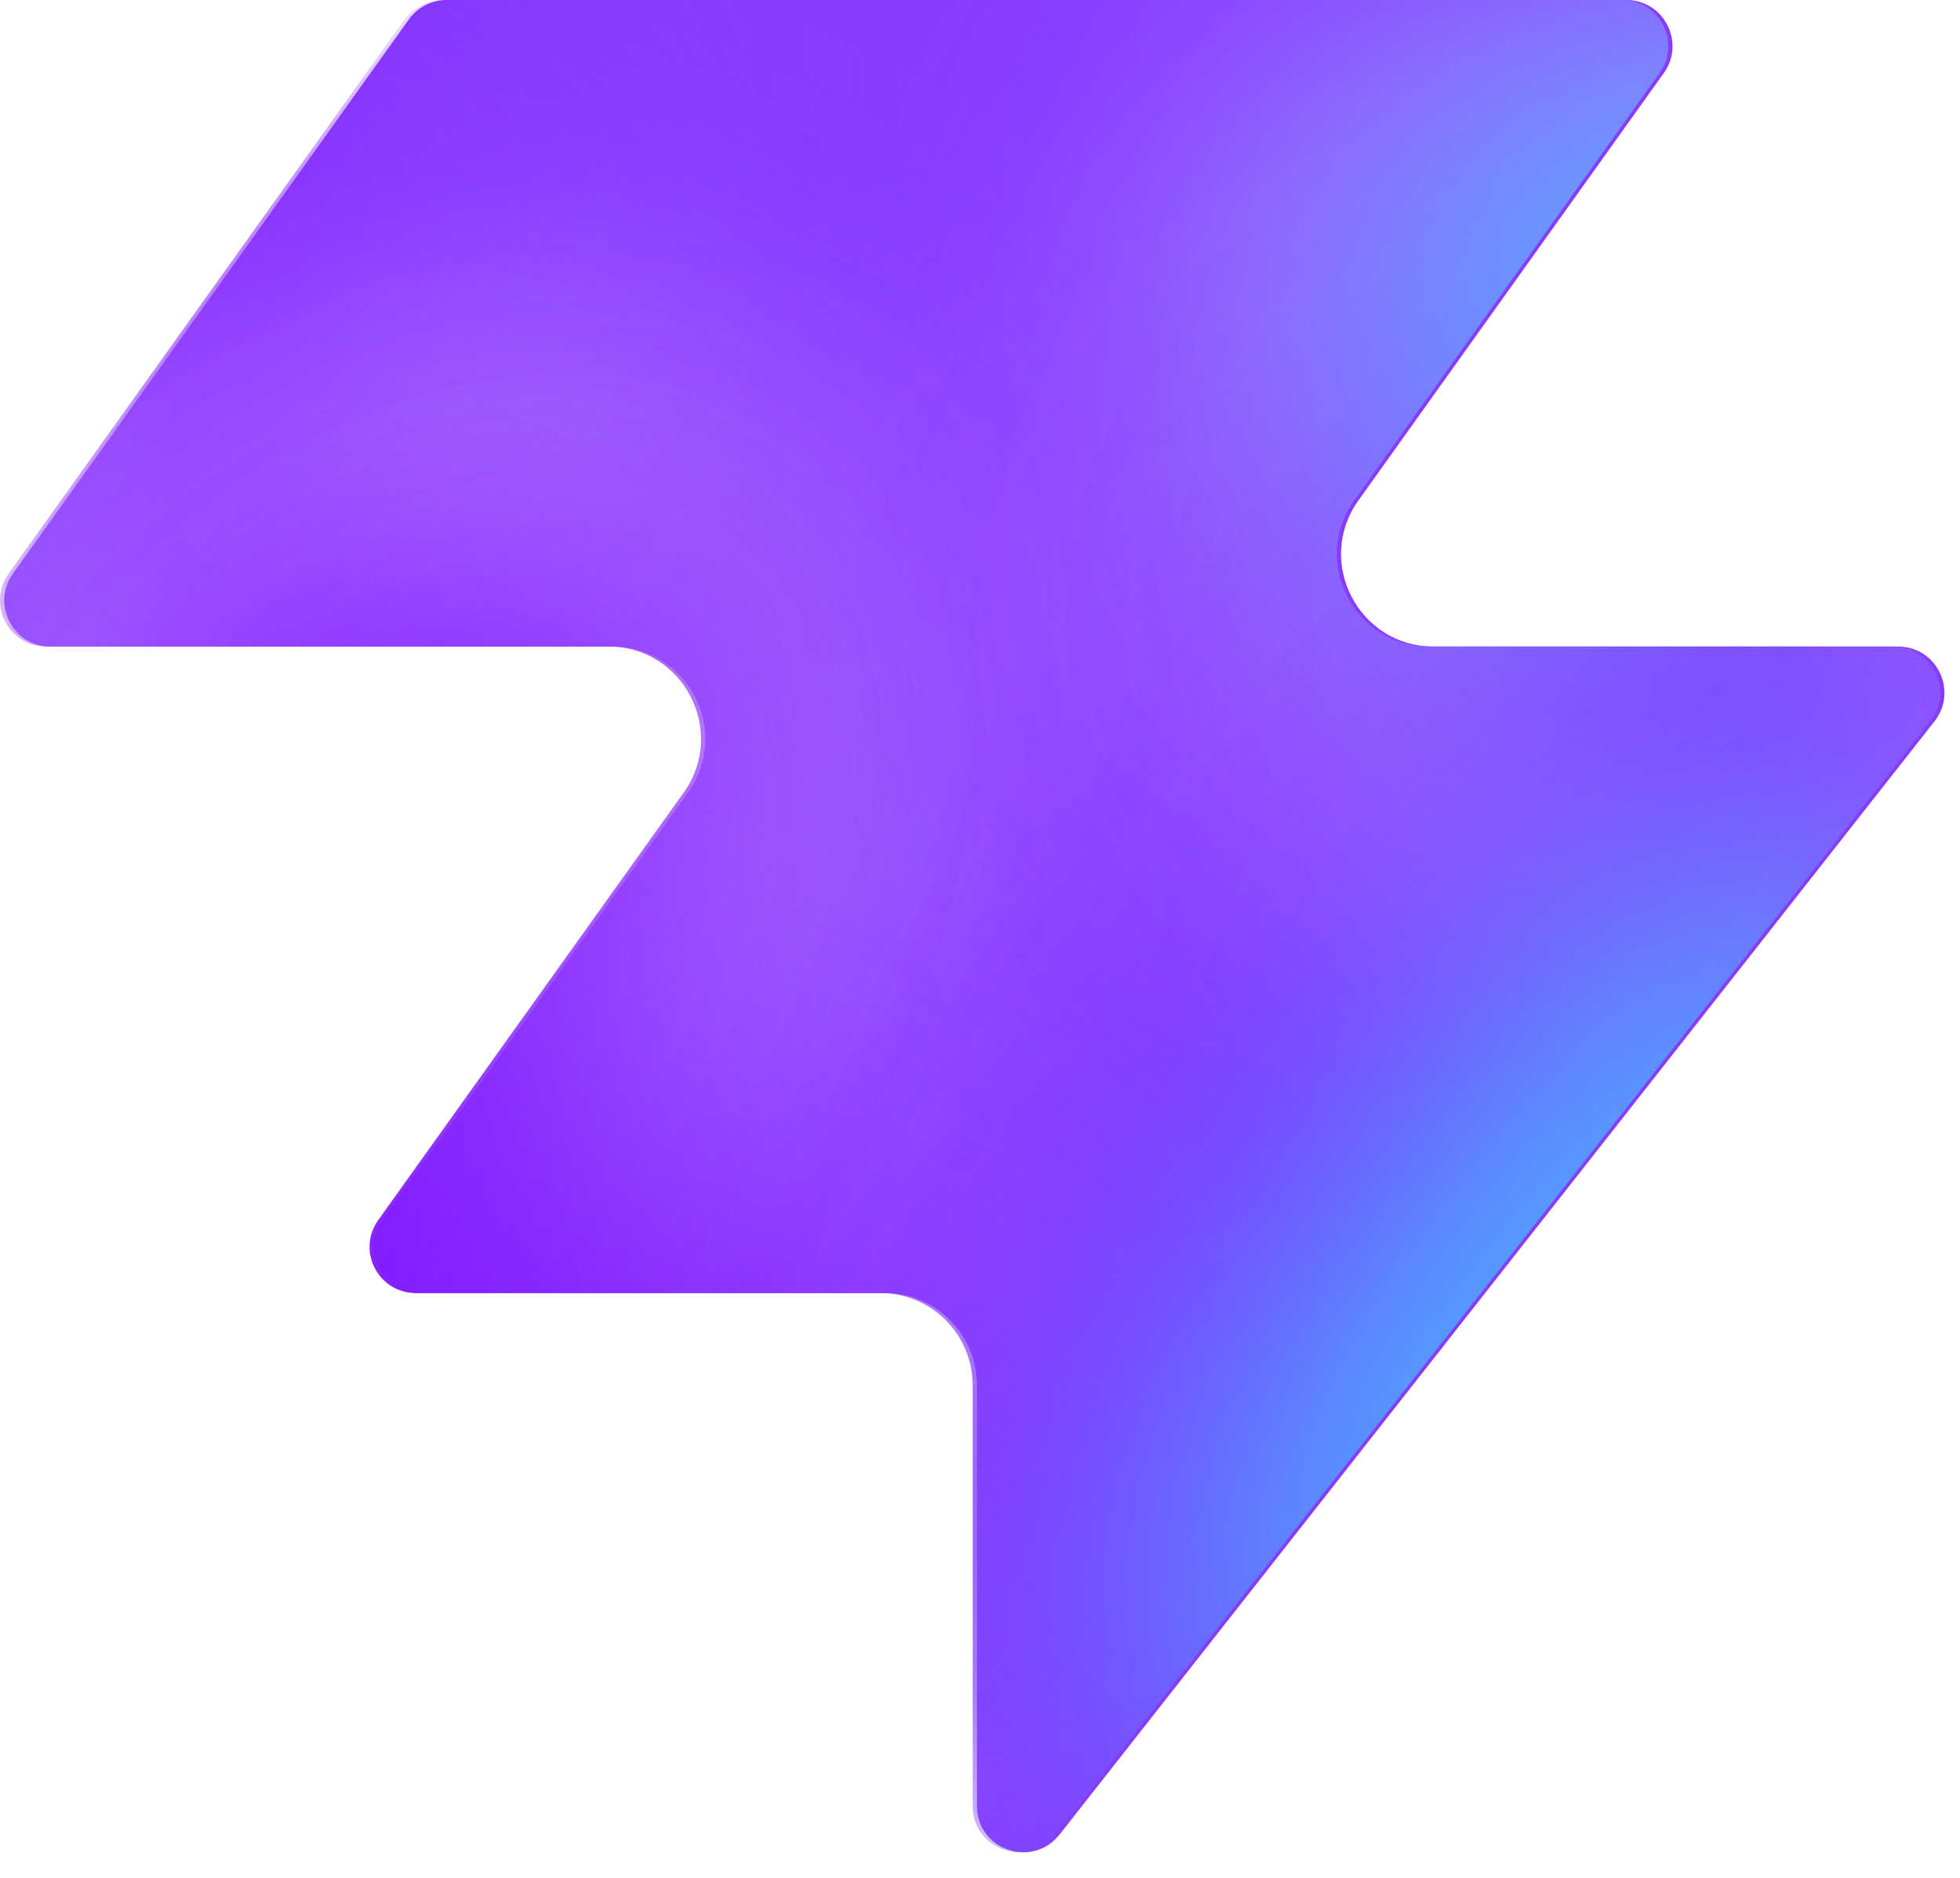
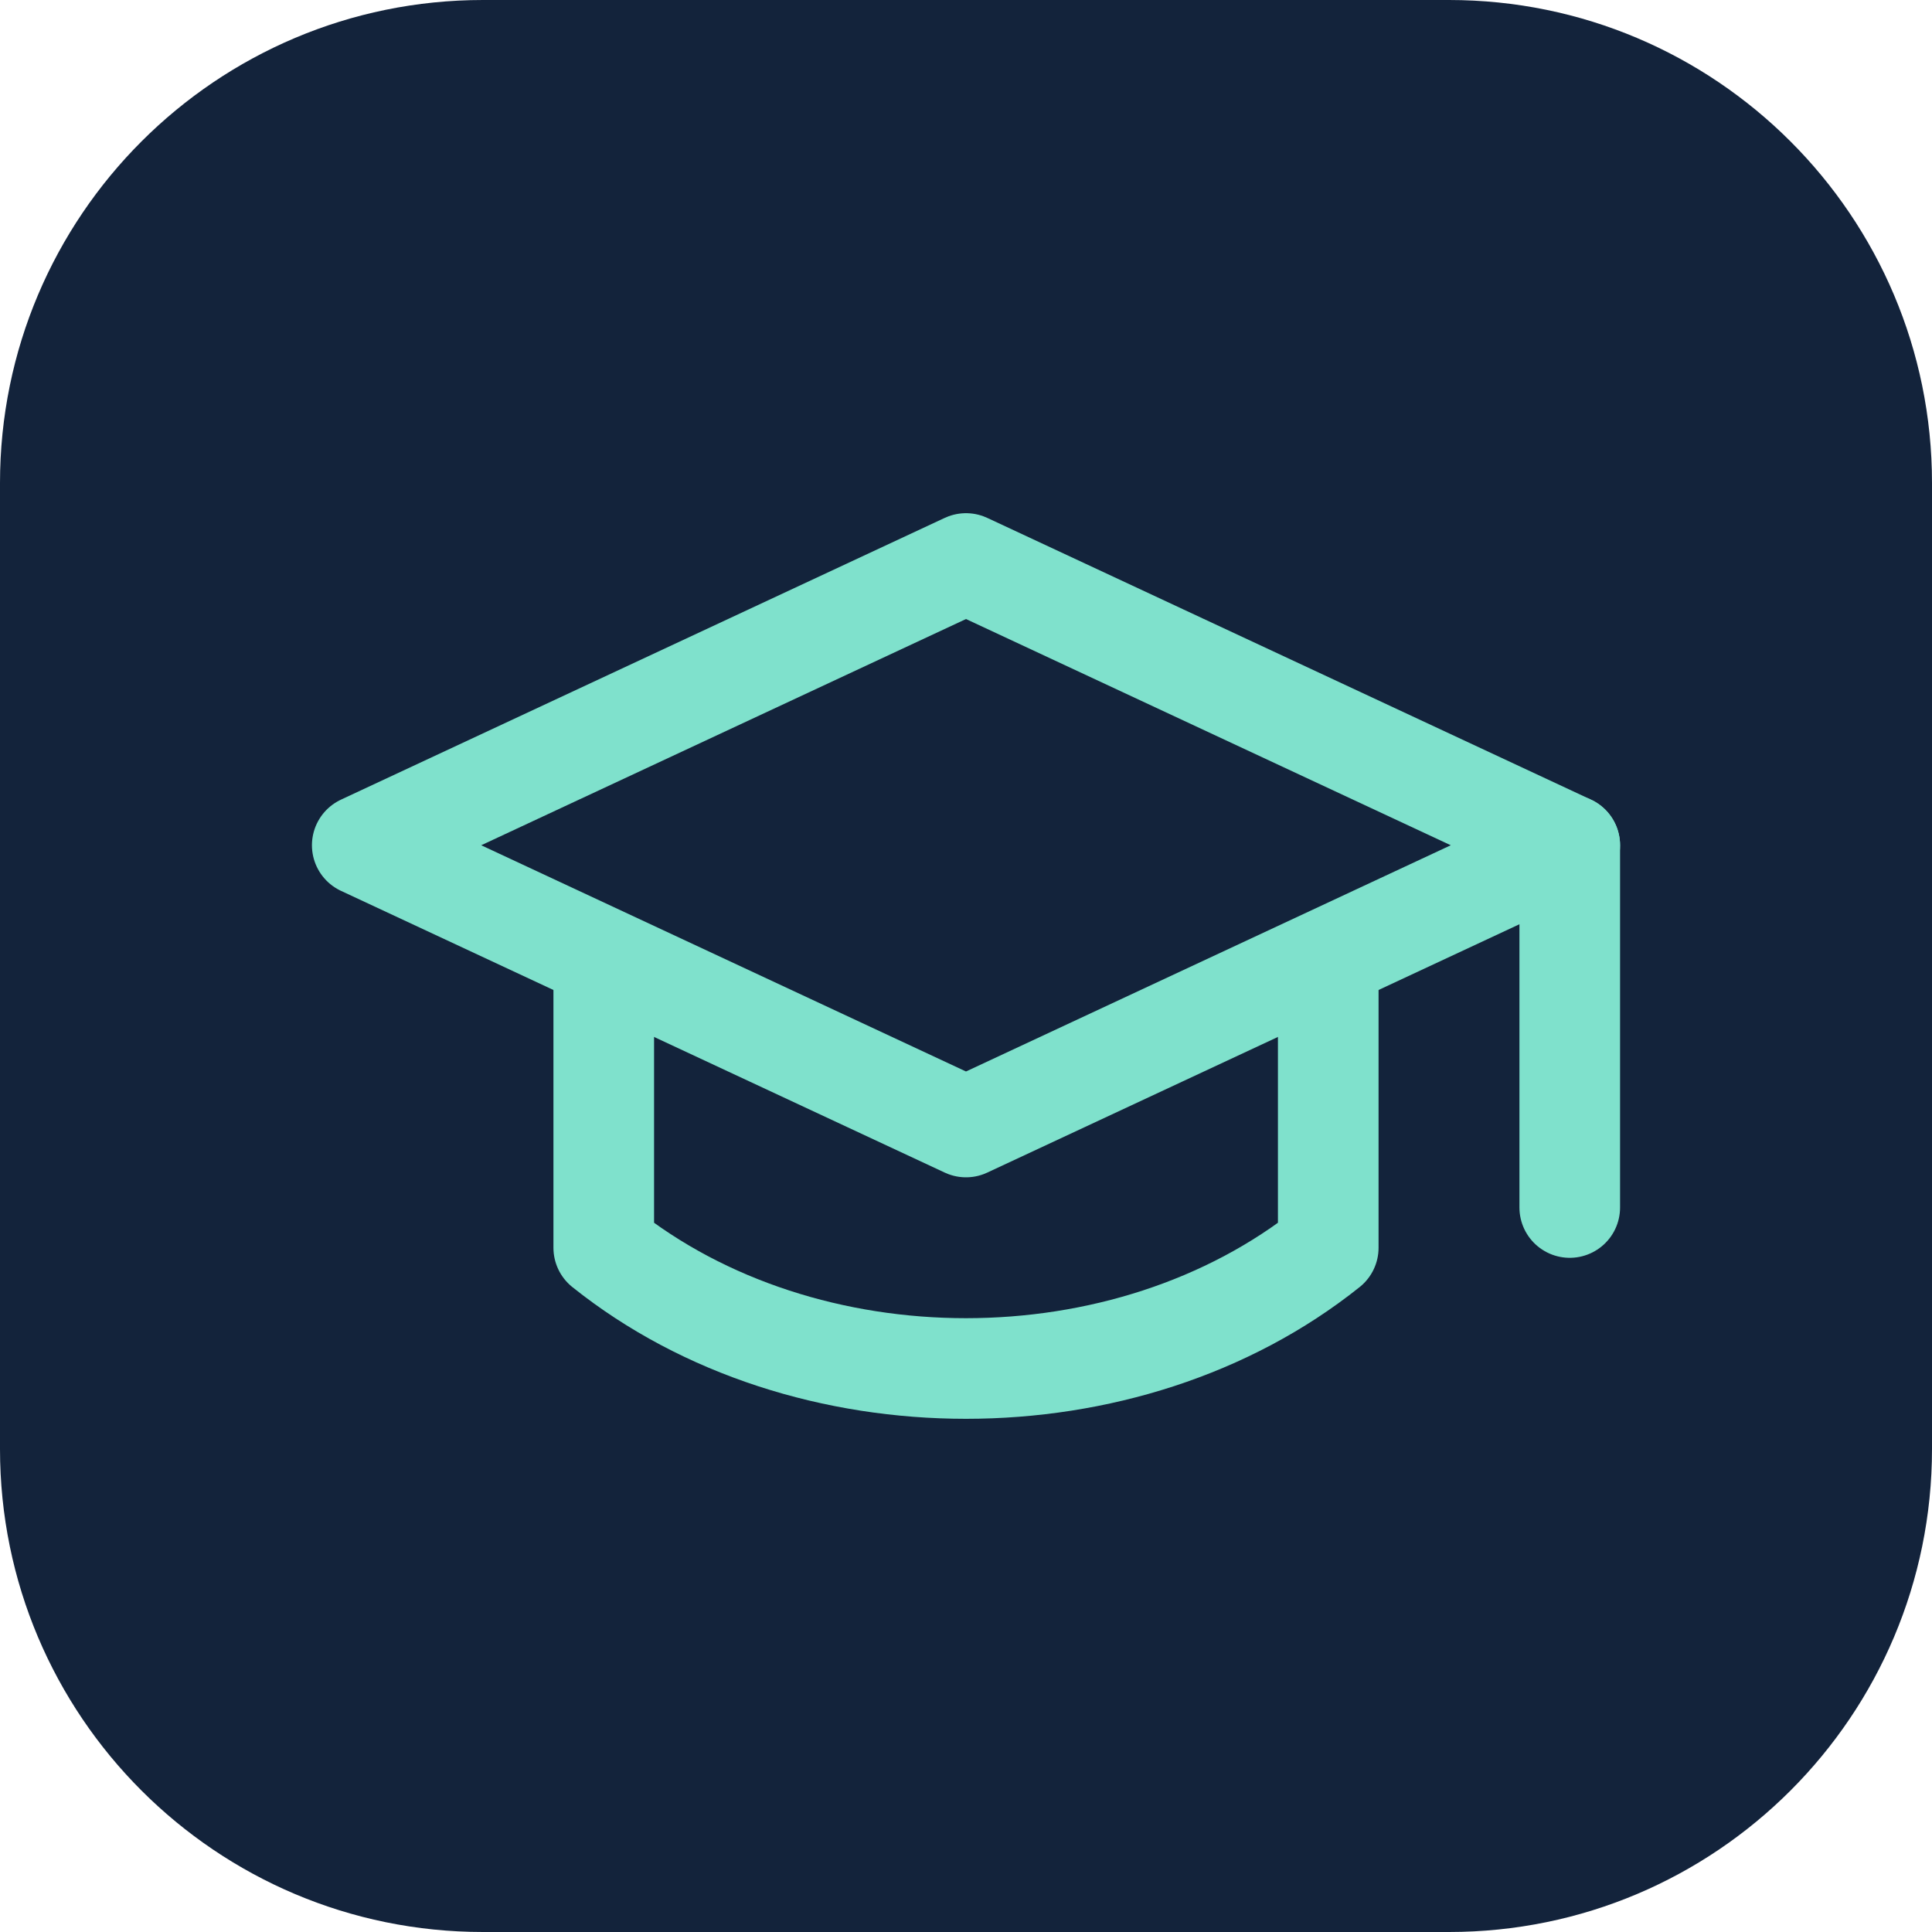
- <svg xmlns="http://www.w3.org/2000/svg" width="48" height="46" fill="none" viewBox="0 0 48 46">
-   <path fill="#863bff" d="M25.946 44.938c-.664.845-2.021.375-2.021-.698V33.937a2.26 2.26 0 0 0-2.262-2.262H10.287c-.92 0-1.456-1.04-.92-1.788l7.48-10.471c1.07-1.497 0-3.578-1.842-3.578H1.237c-.92 0-1.456-1.04-.92-1.788L10.013.474c.214-.297.556-.474.92-.474h28.894c.92 0 1.456 1.04.92 1.788l-7.48 10.471c-1.07 1.498 0 3.579 1.842 3.579h11.377c.943 0 1.473 1.088.89 1.83L25.947 44.94z" style="fill:#863bff;fill:color(display-p3 .525 .23 1);fill-opacity:1" />
-   <mask id="a" width="48" height="46" x="0" y="0" maskUnits="userSpaceOnUse" style="mask-type:alpha">
-     <path fill="#000" d="M25.842 44.938c-.664.844-2.021.375-2.021-.698V33.937a2.26 2.26 0 0 0-2.262-2.262H10.183c-.92 0-1.456-1.04-.92-1.788l7.48-10.471c1.07-1.498 0-3.579-1.842-3.579H1.133c-.92 0-1.456-1.04-.92-1.787L9.91.473c.214-.297.556-.474.92-.474h28.894c.92 0 1.456 1.04.92 1.788l-7.48 10.471c-1.07 1.498 0 3.578 1.842 3.578h11.377c.943 0 1.473 1.088.89 1.832L25.843 44.94z" style="fill:#000;fill-opacity:1" />
-   </mask>
-   <g mask="url(#a)">
-     <g filter="url(#b)">
-       <ellipse cx="5.508" cy="14.704" fill="#ede6ff" rx="5.508" ry="14.704" style="fill:#ede6ff;fill:color(display-p3 .927 .903 1);fill-opacity:1" transform="matrix(.00324 1 1 -.00324 -4.47 31.516)" />
-     </g>
-     <g filter="url(#c)">
-       <ellipse cx="10.399" cy="29.851" fill="#ede6ff" rx="10.399" ry="29.851" style="fill:#ede6ff;fill:color(display-p3 .927 .903 1);fill-opacity:1" transform="matrix(.00324 1 1 -.00324 -39.328 7.883)" />
-     </g>
-     <g filter="url(#d)">
-       <ellipse cx="5.508" cy="30.487" fill="#7e14ff" rx="5.508" ry="30.487" style="fill:#7e14ff;fill:color(display-p3 .492 .077 1);fill-opacity:1" transform="rotate(89.814 -25.913 -14.639)scale(1 -1)" />
-     </g>
-     <g filter="url(#e)">
-       <ellipse cx="5.508" cy="30.599" fill="#7e14ff" rx="5.508" ry="30.599" style="fill:#7e14ff;fill:color(display-p3 .492 .077 1);fill-opacity:1" transform="rotate(89.814 -32.644 -3.334)scale(1 -1)" />
-     </g>
-     <g filter="url(#f)">
-       <ellipse cx="5.508" cy="30.599" fill="#7e14ff" rx="5.508" ry="30.599" style="fill:#7e14ff;fill:color(display-p3 .492 .077 1);fill-opacity:1" transform="matrix(.00324 1 1 -.00324 -34.34 30.47)" />
-     </g>
-     <g filter="url(#g)">
-       <ellipse cx="14.072" cy="22.078" fill="#ede6ff" rx="14.072" ry="22.078" style="fill:#ede6ff;fill:color(display-p3 .927 .903 1);fill-opacity:1" transform="rotate(93.35 24.506 48.493)scale(-1 1)" />
-     </g>
-     <g filter="url(#h)">
-       <ellipse cx="3.47" cy="21.501" fill="#7e14ff" rx="3.47" ry="21.501" style="fill:#7e14ff;fill:color(display-p3 .492 .077 1);fill-opacity:1" transform="rotate(89.009 28.708 47.59)scale(-1 1)" />
-     </g>
-     <g filter="url(#i)">
-       <ellipse cx="3.47" cy="21.501" fill="#7e14ff" rx="3.47" ry="21.501" style="fill:#7e14ff;fill:color(display-p3 .492 .077 1);fill-opacity:1" transform="rotate(89.009 28.708 47.59)scale(-1 1)" />
-     </g>
-     <g filter="url(#j)">
-       <ellipse cx=".387" cy="8.972" fill="#7e14ff" rx="4.407" ry="29.108" style="fill:#7e14ff;fill:color(display-p3 .492 .077 1);fill-opacity:1" transform="rotate(39.51 .387 8.972)" />
-     </g>
-     <g filter="url(#k)">
-       <ellipse cx="47.523" cy="-6.092" fill="#7e14ff" rx="4.407" ry="29.108" style="fill:#7e14ff;fill:color(display-p3 .492 .077 1);fill-opacity:1" transform="rotate(37.892 47.523 -6.092)" />
-     </g>
-     <g filter="url(#l)">
-       <ellipse cx="41.412" cy="6.333" fill="#47bfff" rx="5.971" ry="9.665" style="fill:#47bfff;fill:color(display-p3 .28 .748 1);fill-opacity:1" transform="rotate(37.892 41.412 6.333)" />
-     </g>
-     <g filter="url(#m)">
-       <ellipse cx="-1.879" cy="38.332" fill="#7e14ff" rx="4.407" ry="29.108" style="fill:#7e14ff;fill:color(display-p3 .492 .077 1);fill-opacity:1" transform="rotate(37.892 -1.88 38.332)" />
-     </g>
-     <g filter="url(#n)">
-       <ellipse cx="-1.879" cy="38.332" fill="#7e14ff" rx="4.407" ry="29.108" style="fill:#7e14ff;fill:color(display-p3 .492 .077 1);fill-opacity:1" transform="rotate(37.892 -1.88 38.332)" />
-     </g>
-     <g filter="url(#o)">
-       <ellipse cx="35.651" cy="29.907" fill="#7e14ff" rx="4.407" ry="29.108" style="fill:#7e14ff;fill:color(display-p3 .492 .077 1);fill-opacity:1" transform="rotate(37.892 35.651 29.907)" />
-     </g>
-     <g filter="url(#p)">
-       <ellipse cx="38.418" cy="32.4" fill="#47bfff" rx="5.971" ry="15.297" style="fill:#47bfff;fill:color(display-p3 .28 .748 1);fill-opacity:1" transform="rotate(37.892 38.418 32.4)" />
-     </g>
+ <svg xmlns="http://www.w3.org/2000/svg" viewBox="0 0 48 48">
+   <rect width="48" height="48" rx="12" fill="#13233b" />
+   <g fill="none" stroke="#7fe1cc" stroke-width="2.5" stroke-linecap="round" stroke-linejoin="round">
+     <path d="m9 21 15-7 15 7-15 7-15-7Z" />
+     <path d="M15 24v7c5 4 13 4 18 0v-7m6-3v9" />
  </g>
-   <defs>
-     <filter id="b" width="60.045" height="41.654" x="-19.77" y="16.149" color-interpolation-filters="sRGB" filterUnits="userSpaceOnUse">
-       <feFlood flood-opacity="0" result="BackgroundImageFix" />
-       <feBlend in="SourceGraphic" in2="BackgroundImageFix" result="shape" />
-       <feGaussianBlur result="effect1_foregroundBlur_2002_17158" stdDeviation="7.659" />
-     </filter>
-     <filter id="c" width="90.34" height="51.437" x="-54.613" y="-7.533" color-interpolation-filters="sRGB" filterUnits="userSpaceOnUse">
-       <feFlood flood-opacity="0" result="BackgroundImageFix" />
-       <feBlend in="SourceGraphic" in2="BackgroundImageFix" result="shape" />
-       <feGaussianBlur result="effect1_foregroundBlur_2002_17158" stdDeviation="7.659" />
-     </filter>
-     <filter id="d" width="79.355" height="29.4" x="-49.64" y="2.03" color-interpolation-filters="sRGB" filterUnits="userSpaceOnUse">
-       <feFlood flood-opacity="0" result="BackgroundImageFix" />
-       <feBlend in="SourceGraphic" in2="BackgroundImageFix" result="shape" />
-       <feGaussianBlur result="effect1_foregroundBlur_2002_17158" stdDeviation="4.596" />
-     </filter>
-     <filter id="e" width="79.579" height="29.4" x="-45.045" y="20.029" color-interpolation-filters="sRGB" filterUnits="userSpaceOnUse">
-       <feFlood flood-opacity="0" result="BackgroundImageFix" />
-       <feBlend in="SourceGraphic" in2="BackgroundImageFix" result="shape" />
-       <feGaussianBlur result="effect1_foregroundBlur_2002_17158" stdDeviation="4.596" />
-     </filter>
-     <filter id="f" width="79.579" height="29.4" x="-43.513" y="21.178" color-interpolation-filters="sRGB" filterUnits="userSpaceOnUse">
-       <feFlood flood-opacity="0" result="BackgroundImageFix" />
-       <feBlend in="SourceGraphic" in2="BackgroundImageFix" result="shape" />
-       <feGaussianBlur result="effect1_foregroundBlur_2002_17158" stdDeviation="4.596" />
-     </filter>
-     <filter id="g" width="74.749" height="58.852" x="15.756" y="-17.901" color-interpolation-filters="sRGB" filterUnits="userSpaceOnUse">
-       <feFlood flood-opacity="0" result="BackgroundImageFix" />
-       <feBlend in="SourceGraphic" in2="BackgroundImageFix" result="shape" />
-       <feGaussianBlur result="effect1_foregroundBlur_2002_17158" stdDeviation="7.659" />
-     </filter>
-     <filter id="h" width="61.377" height="25.362" x="23.548" y="2.284" color-interpolation-filters="sRGB" filterUnits="userSpaceOnUse">
-       <feFlood flood-opacity="0" result="BackgroundImageFix" />
-       <feBlend in="SourceGraphic" in2="BackgroundImageFix" result="shape" />
-       <feGaussianBlur result="effect1_foregroundBlur_2002_17158" stdDeviation="4.596" />
-     </filter>
-     <filter id="i" width="61.377" height="25.362" x="23.548" y="2.284" color-interpolation-filters="sRGB" filterUnits="userSpaceOnUse">
-       <feFlood flood-opacity="0" result="BackgroundImageFix" />
-       <feBlend in="SourceGraphic" in2="BackgroundImageFix" result="shape" />
-       <feGaussianBlur result="effect1_foregroundBlur_2002_17158" stdDeviation="4.596" />
-     </filter>
-     <filter id="j" width="56.045" height="63.649" x="-27.636" y="-22.853" color-interpolation-filters="sRGB" filterUnits="userSpaceOnUse">
-       <feFlood flood-opacity="0" result="BackgroundImageFix" />
-       <feBlend in="SourceGraphic" in2="BackgroundImageFix" result="shape" />
-       <feGaussianBlur result="effect1_foregroundBlur_2002_17158" stdDeviation="4.596" />
-     </filter>
-     <filter id="k" width="54.814" height="64.646" x="20.116" y="-38.415" color-interpolation-filters="sRGB" filterUnits="userSpaceOnUse">
-       <feFlood flood-opacity="0" result="BackgroundImageFix" />
-       <feBlend in="SourceGraphic" in2="BackgroundImageFix" result="shape" />
-       <feGaussianBlur result="effect1_foregroundBlur_2002_17158" stdDeviation="4.596" />
-     </filter>
-     <filter id="l" width="33.541" height="35.313" x="24.641" y="-11.323" color-interpolation-filters="sRGB" filterUnits="userSpaceOnUse">
-       <feFlood flood-opacity="0" result="BackgroundImageFix" />
-       <feBlend in="SourceGraphic" in2="BackgroundImageFix" result="shape" />
-       <feGaussianBlur result="effect1_foregroundBlur_2002_17158" stdDeviation="4.596" />
-     </filter>
-     <filter id="m" width="54.814" height="64.646" x="-29.286" y="6.009" color-interpolation-filters="sRGB" filterUnits="userSpaceOnUse">
-       <feFlood flood-opacity="0" result="BackgroundImageFix" />
-       <feBlend in="SourceGraphic" in2="BackgroundImageFix" result="shape" />
-       <feGaussianBlur result="effect1_foregroundBlur_2002_17158" stdDeviation="4.596" />
-     </filter>
-     <filter id="n" width="54.814" height="64.646" x="-29.286" y="6.009" color-interpolation-filters="sRGB" filterUnits="userSpaceOnUse">
-       <feFlood flood-opacity="0" result="BackgroundImageFix" />
-       <feBlend in="SourceGraphic" in2="BackgroundImageFix" result="shape" />
-       <feGaussianBlur result="effect1_foregroundBlur_2002_17158" stdDeviation="4.596" />
-     </filter>
-     <filter id="o" width="54.814" height="64.646" x="8.244" y="-2.416" color-interpolation-filters="sRGB" filterUnits="userSpaceOnUse">
-       <feFlood flood-opacity="0" result="BackgroundImageFix" />
-       <feBlend in="SourceGraphic" in2="BackgroundImageFix" result="shape" />
-       <feGaussianBlur result="effect1_foregroundBlur_2002_17158" stdDeviation="4.596" />
-     </filter>
-     <filter id="p" width="39.409" height="43.623" x="18.713" y="10.588" color-interpolation-filters="sRGB" filterUnits="userSpaceOnUse">
-       <feFlood flood-opacity="0" result="BackgroundImageFix" />
-       <feBlend in="SourceGraphic" in2="BackgroundImageFix" result="shape" />
-       <feGaussianBlur result="effect1_foregroundBlur_2002_17158" stdDeviation="4.596" />
-     </filter>
-   </defs>
</svg>
